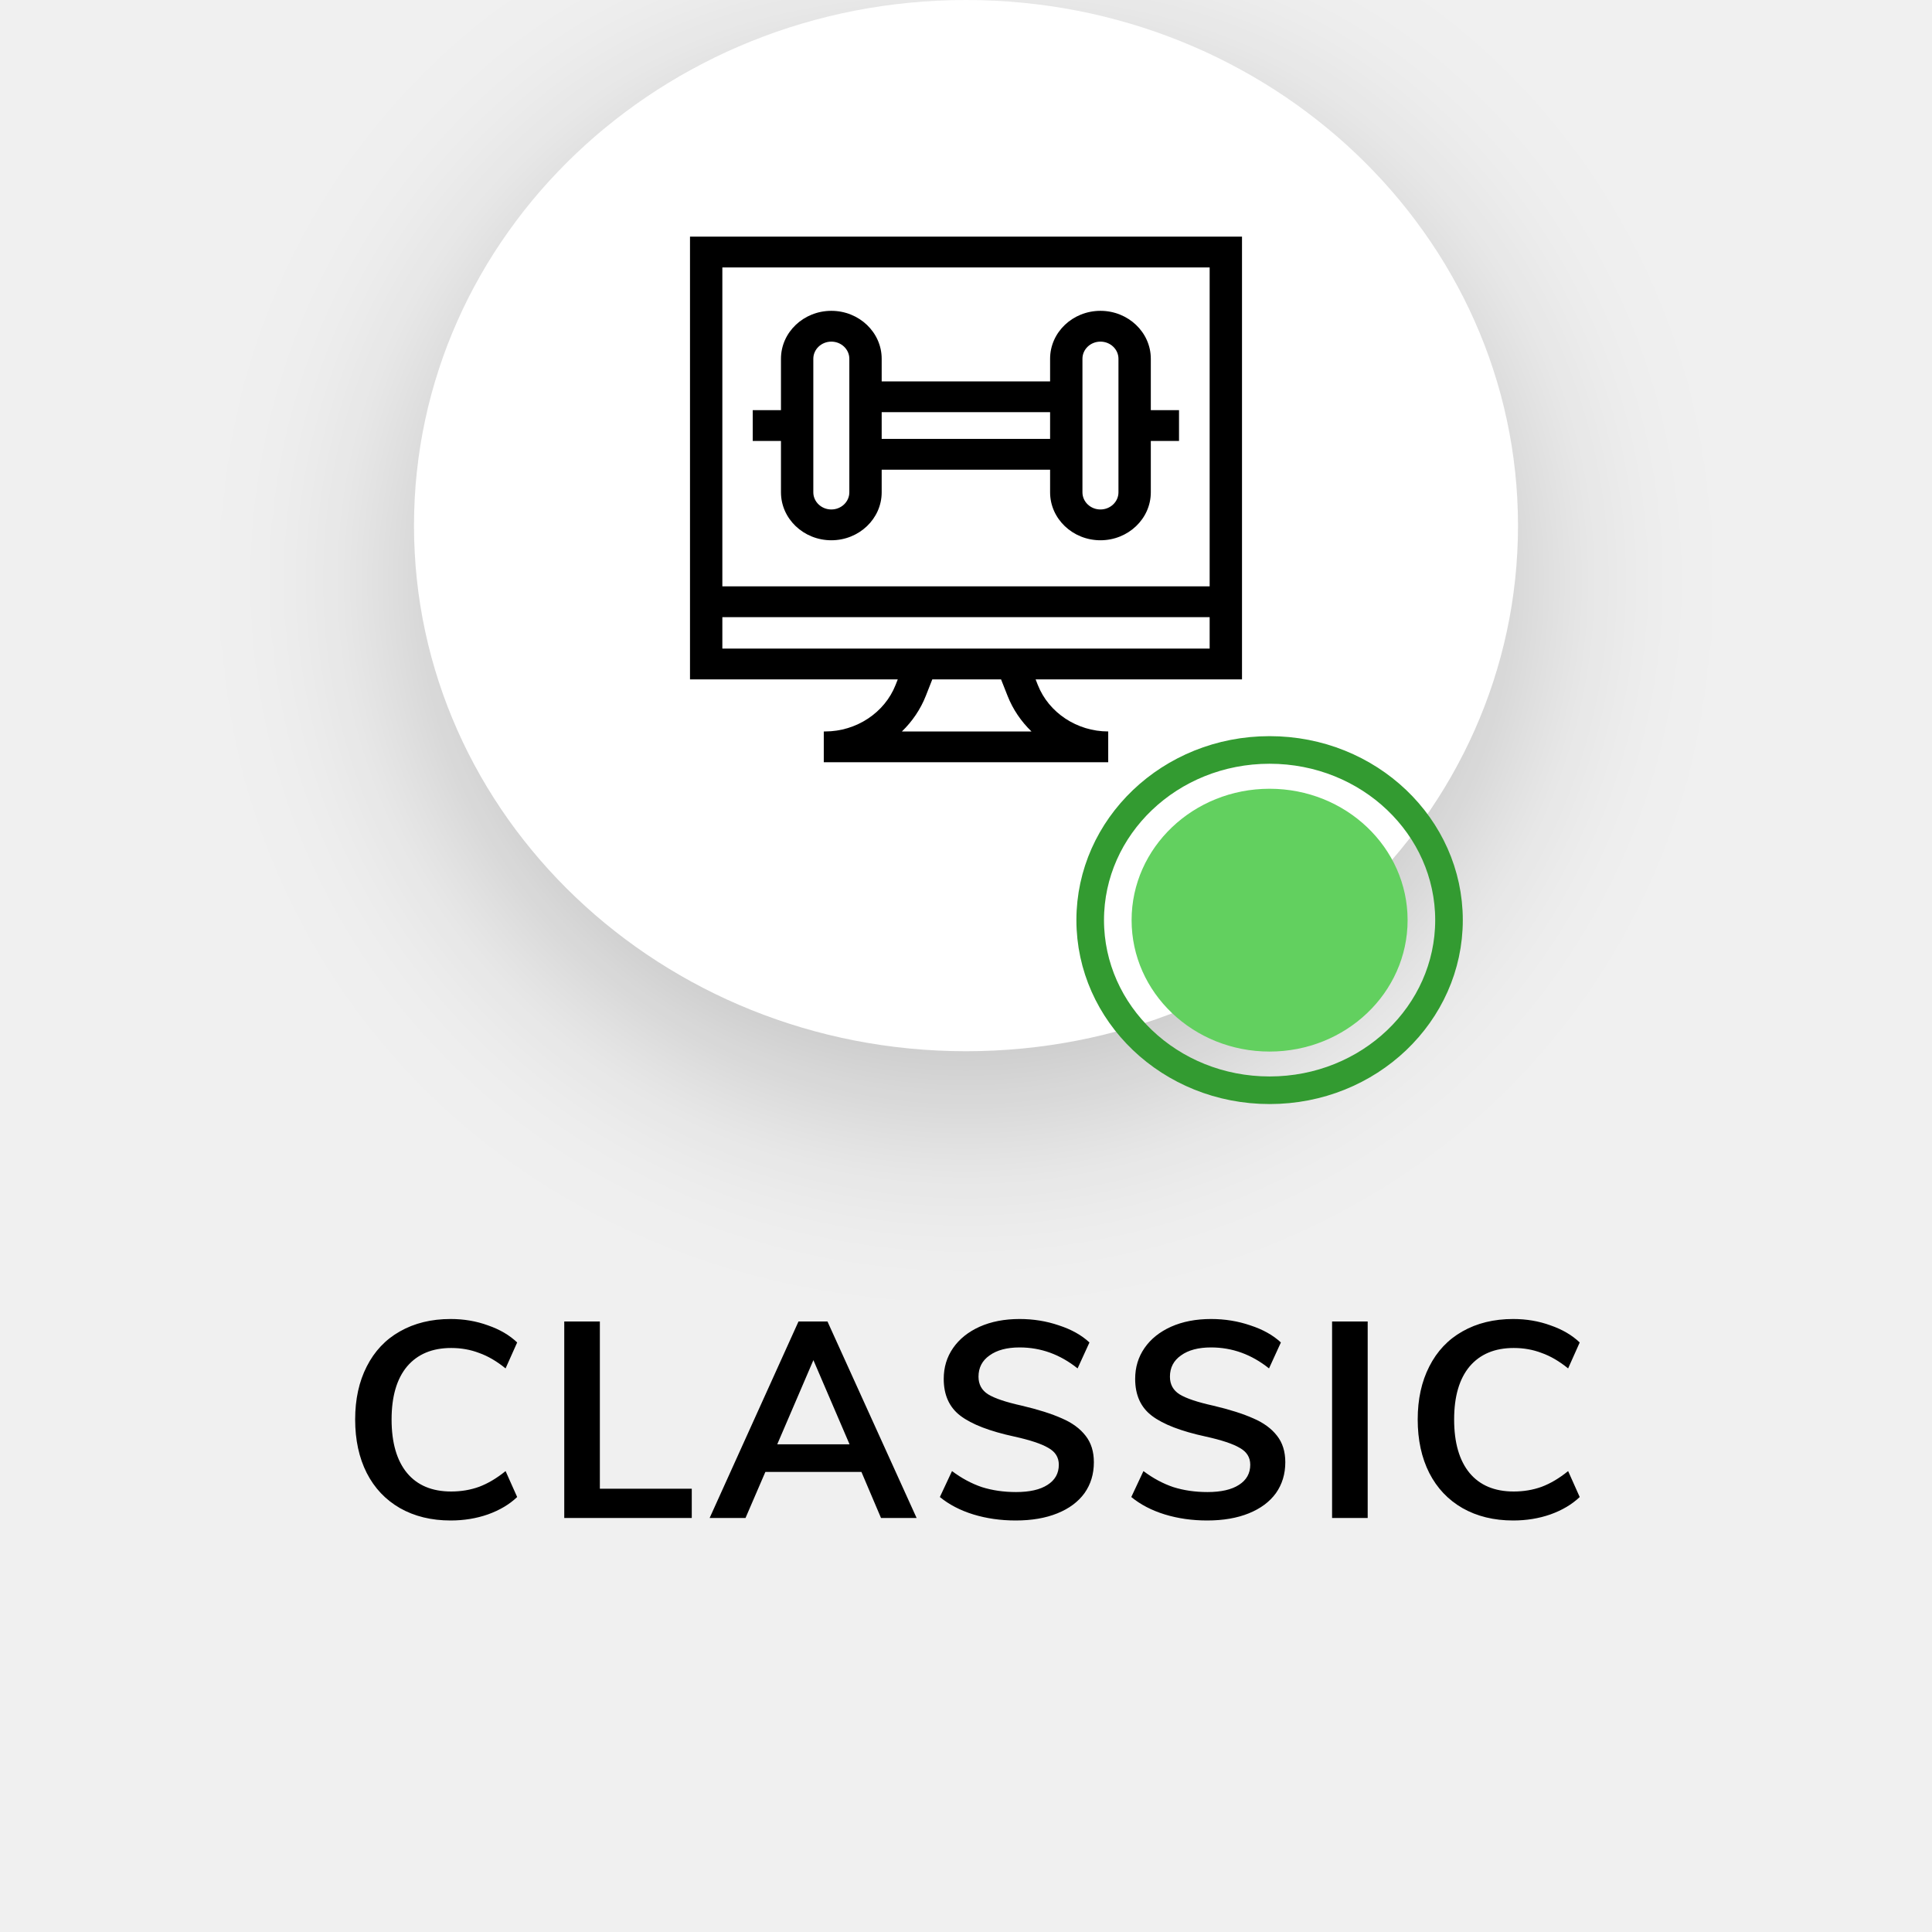
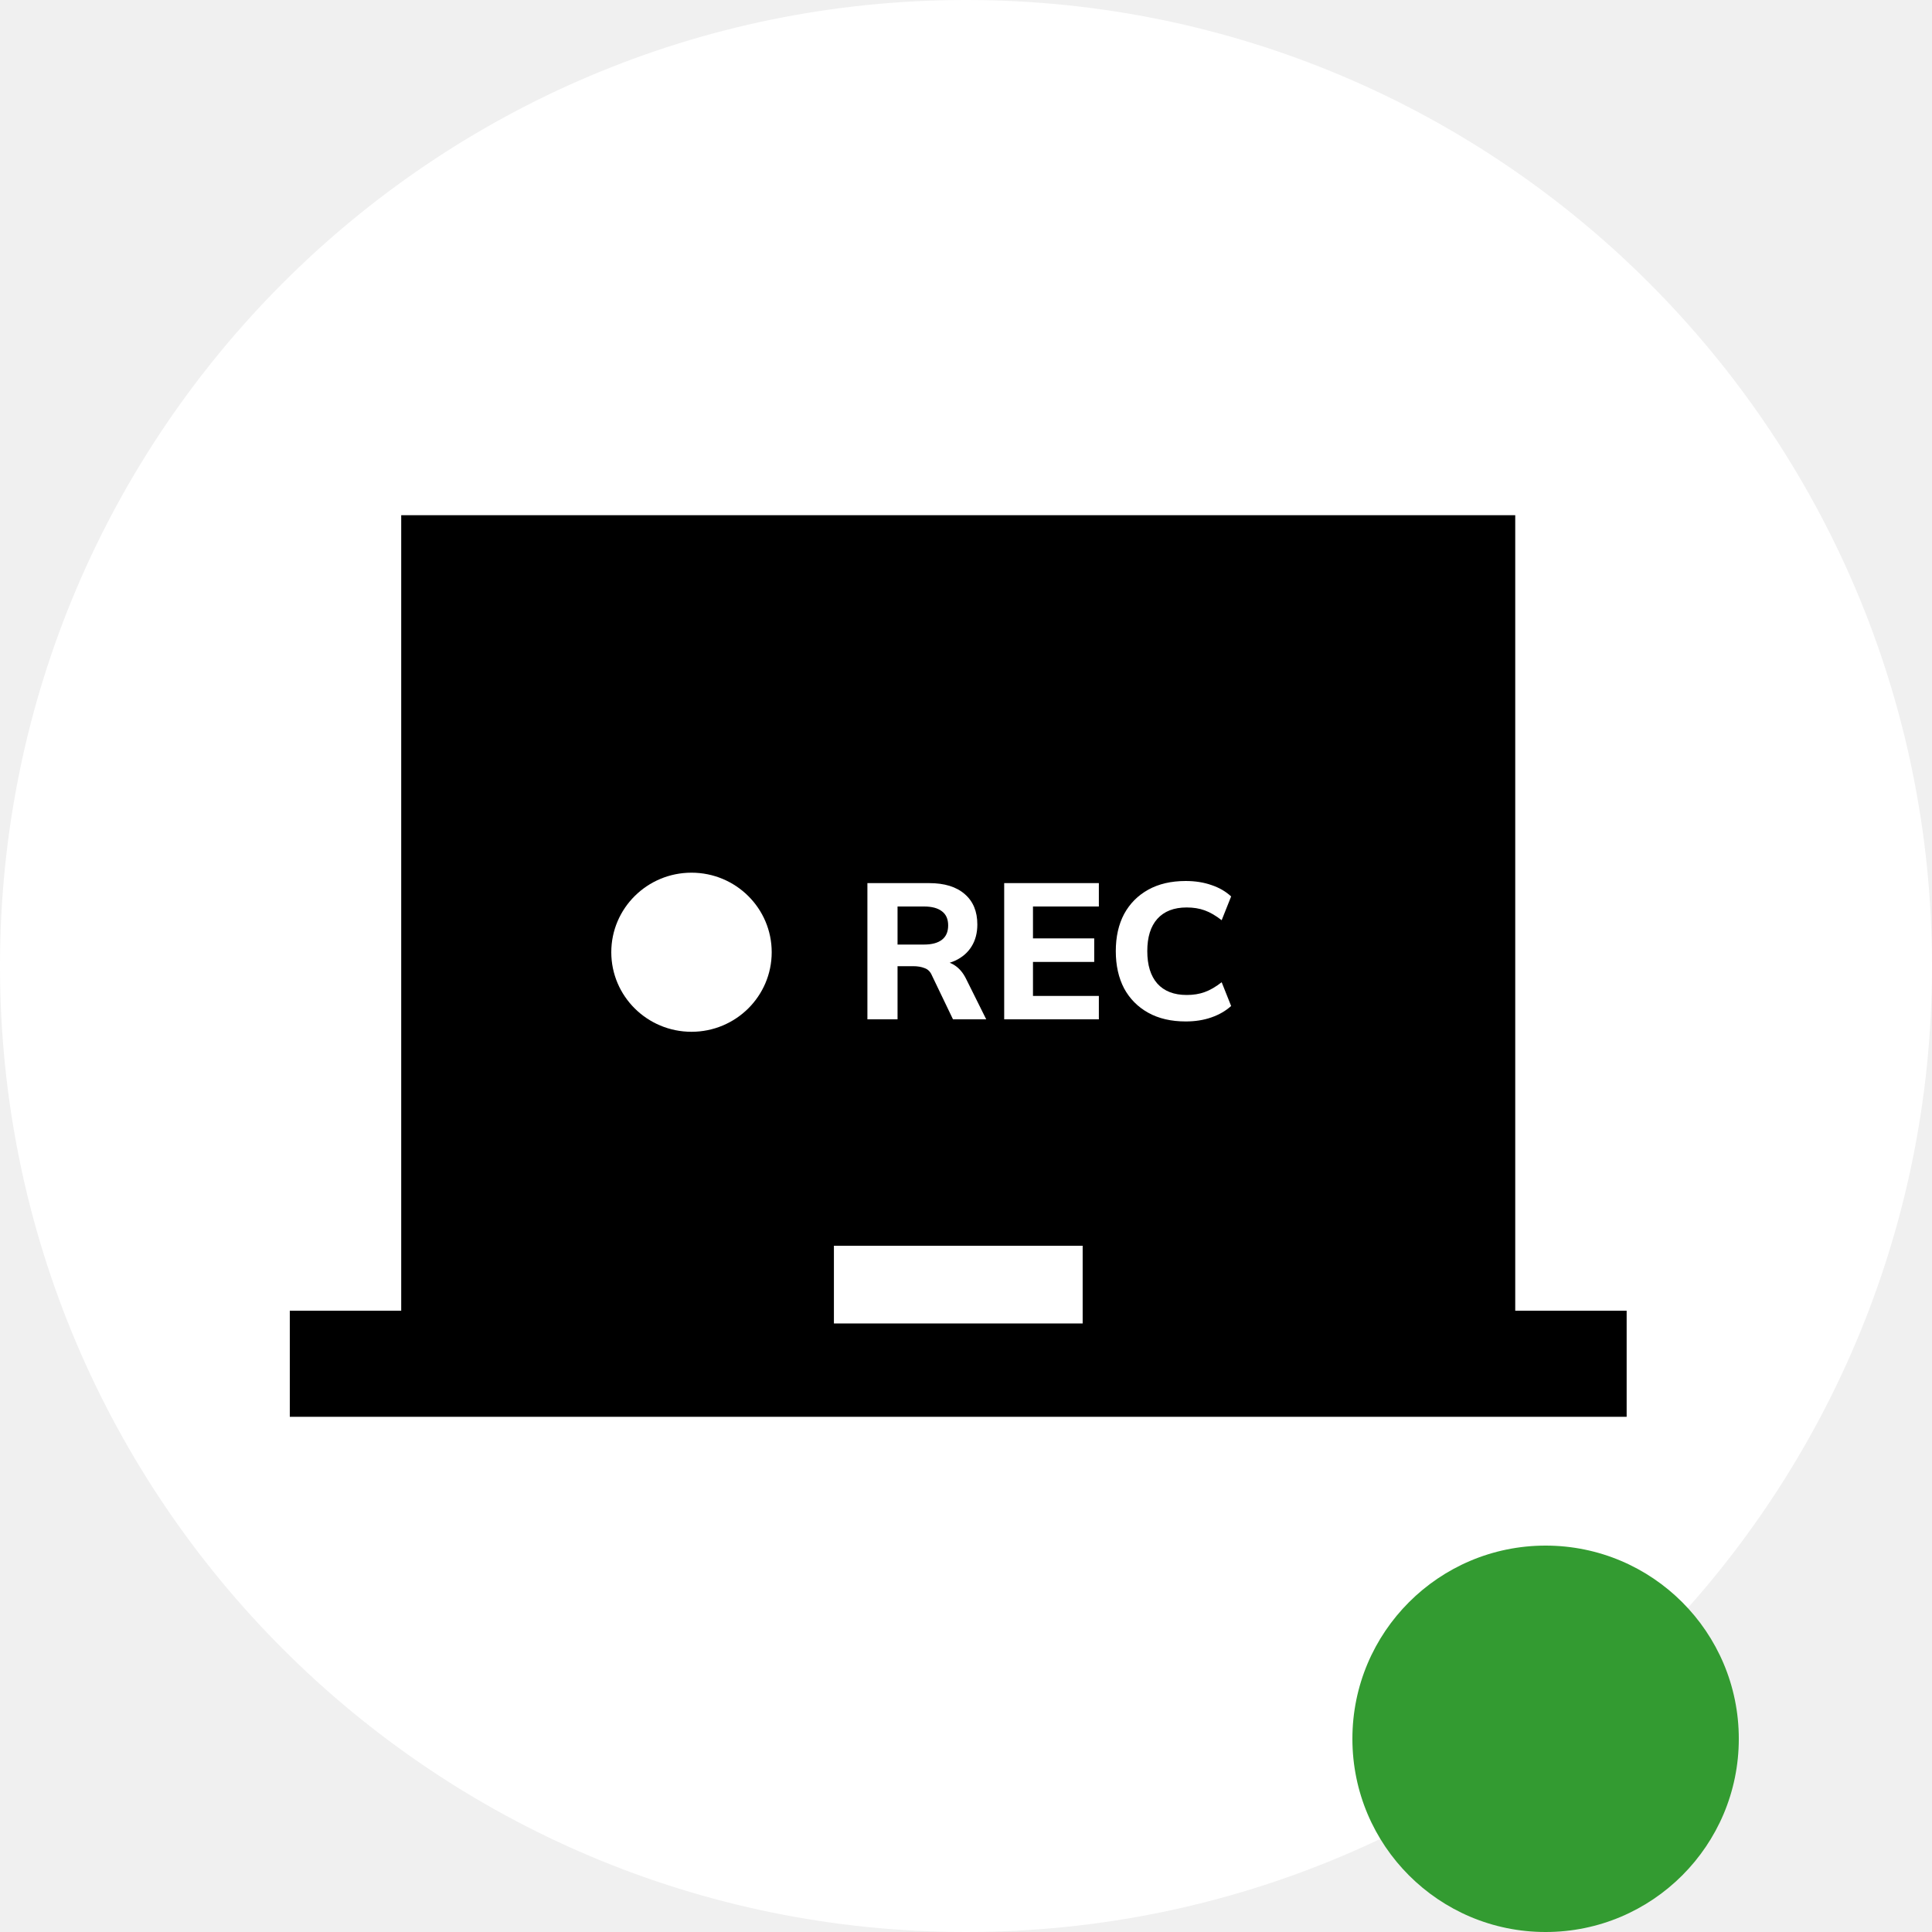
- <svg xmlns="http://www.w3.org/2000/svg" width="70" height="70" viewBox="0 0 70 70" fill="none">
-   <g clip-path="url(#clip0)">
-     <g filter="url(#filter0_d)">
-       <ellipse cx="35" cy="19.044" rx="20" ry="19.044" fill="white" />
-     </g>
-     <path d="M52.5 33.337C52.5 36.719 49.613 39.502 46 39.502C42.387 39.502 39.5 36.719 39.5 33.337C39.5 29.955 42.387 27.172 46 27.172C49.613 27.172 52.5 29.955 52.5 33.337Z" stroke="#339B31" />
-     <ellipse cx="46" cy="33.339" rx="5" ry="4.761" fill="#62D05F" />
-     <path d="M45 8.574H25V24.615H32.528L32.448 24.818C32.051 25.825 31.026 26.502 29.897 26.502H29.847V27.618H40.153V26.502C39.024 26.502 37.999 25.825 37.602 24.818L37.522 24.615H45V8.574ZM43.828 9.69V21.245H26.172V9.69H43.828ZM36.505 25.21C36.699 25.703 36.998 26.14 37.372 26.502H32.678C33.052 26.14 33.351 25.703 33.545 25.21L33.779 24.615H36.27L36.505 25.21ZM26.172 23.499V22.361H43.828V23.499H26.172Z" fill="black" />
-     <path d="M28.296 17.837C28.296 18.795 29.115 19.575 30.121 19.575C31.127 19.575 31.945 18.795 31.945 17.837V17.018H38.047V17.837C38.047 18.795 38.865 19.575 39.871 19.575C40.877 19.575 41.696 18.795 41.696 17.837V15.976H42.718V14.86H41.696V12.999C41.696 12.041 40.877 11.262 39.871 11.262C38.865 11.262 38.047 12.041 38.047 12.999V13.819H31.945V12.999C31.945 12.041 31.127 11.262 30.121 11.262C29.115 11.262 28.296 12.041 28.296 12.999V14.86H27.273V15.976H28.296V17.837ZM39.219 12.999C39.219 12.656 39.511 12.378 39.871 12.378C40.231 12.378 40.524 12.656 40.524 12.999V17.837C40.524 18.18 40.231 18.459 39.871 18.459C39.511 18.459 39.219 18.18 39.219 17.837V12.999ZM38.047 14.934V15.902H31.945V14.934H38.047ZM29.468 12.999C29.468 12.656 29.761 12.378 30.121 12.378C30.48 12.378 30.773 12.656 30.773 12.999V17.837C30.773 18.18 30.48 18.459 30.121 18.459C29.761 18.459 29.468 18.18 29.468 17.837V12.999Z" fill="black" />
-     <path d="M16.328 55.09C15.628 55.09 15.015 54.94 14.488 54.64C13.968 54.34 13.568 53.917 13.288 53.37C13.008 52.817 12.868 52.17 12.868 51.43C12.868 50.697 13.008 50.057 13.288 49.51C13.568 48.957 13.968 48.533 14.488 48.24C15.015 47.94 15.628 47.79 16.328 47.79C16.808 47.79 17.258 47.867 17.678 48.02C18.105 48.167 18.458 48.373 18.738 48.64L18.318 49.58C17.998 49.32 17.678 49.133 17.358 49.02C17.045 48.9 16.708 48.84 16.348 48.84C15.662 48.84 15.128 49.063 14.748 49.51C14.375 49.957 14.188 50.597 14.188 51.43C14.188 52.27 14.375 52.917 14.748 53.37C15.121 53.817 15.655 54.04 16.348 54.04C16.708 54.04 17.045 53.983 17.358 53.87C17.678 53.75 17.998 53.56 18.318 53.3L18.738 54.24C18.458 54.507 18.105 54.717 17.678 54.87C17.258 55.017 16.808 55.09 16.328 55.09ZM20.444 47.88H21.734V53.94H25.064V55H20.444V47.88ZM31.211 53.33H27.731L27.011 55H25.711L28.931 47.88H29.981L33.211 55H31.921L31.211 53.33ZM30.781 52.33L29.471 49.28L28.161 52.33H30.781ZM36.803 55.09C36.256 55.09 35.743 55.017 35.263 54.87C34.79 54.723 34.386 54.513 34.053 54.24L34.493 53.3C34.84 53.56 35.2 53.753 35.573 53.88C35.953 54 36.366 54.06 36.813 54.06C37.306 54.06 37.686 53.973 37.953 53.8C38.226 53.627 38.363 53.383 38.363 53.07C38.363 52.803 38.236 52.6 37.983 52.46C37.736 52.313 37.326 52.177 36.753 52.05C35.86 51.857 35.21 51.607 34.803 51.3C34.396 50.993 34.193 50.547 34.193 49.96C34.193 49.54 34.306 49.167 34.533 48.84C34.76 48.513 35.08 48.257 35.493 48.07C35.913 47.883 36.396 47.79 36.943 47.79C37.443 47.79 37.916 47.867 38.363 48.02C38.816 48.167 39.186 48.373 39.473 48.64L39.043 49.58C38.41 49.073 37.71 48.82 36.943 48.82C36.483 48.82 36.12 48.917 35.853 49.11C35.586 49.297 35.453 49.553 35.453 49.88C35.453 50.16 35.57 50.373 35.803 50.52C36.043 50.667 36.45 50.803 37.023 50.93C37.616 51.07 38.1 51.223 38.473 51.39C38.846 51.55 39.133 51.76 39.333 52.02C39.533 52.273 39.633 52.593 39.633 52.98C39.633 53.407 39.52 53.78 39.293 54.1C39.066 54.413 38.74 54.657 38.313 54.83C37.886 55.003 37.383 55.09 36.803 55.09ZM43.739 55.09C43.192 55.09 42.679 55.017 42.199 54.87C41.725 54.723 41.322 54.513 40.989 54.24L41.429 53.3C41.775 53.56 42.135 53.753 42.509 53.88C42.889 54 43.302 54.06 43.749 54.06C44.242 54.06 44.622 53.973 44.889 53.8C45.162 53.627 45.299 53.383 45.299 53.07C45.299 52.803 45.172 52.6 44.919 52.46C44.672 52.313 44.262 52.177 43.689 52.05C42.795 51.857 42.145 51.607 41.739 51.3C41.332 50.993 41.129 50.547 41.129 49.96C41.129 49.54 41.242 49.167 41.469 48.84C41.695 48.513 42.015 48.257 42.429 48.07C42.849 47.883 43.332 47.79 43.879 47.79C44.379 47.79 44.852 47.867 45.299 48.02C45.752 48.167 46.122 48.373 46.409 48.64L45.979 49.58C45.345 49.073 44.645 48.82 43.879 48.82C43.419 48.82 43.055 48.917 42.789 49.11C42.522 49.297 42.389 49.553 42.389 49.88C42.389 50.16 42.505 50.373 42.739 50.52C42.979 50.667 43.385 50.803 43.959 50.93C44.552 51.07 45.035 51.223 45.409 51.39C45.782 51.55 46.069 51.76 46.269 52.02C46.469 52.273 46.569 52.593 46.569 52.98C46.569 53.407 46.455 53.78 46.229 54.1C46.002 54.413 45.675 54.657 45.249 54.83C44.822 55.003 44.319 55.09 43.739 55.09ZM48.264 47.88H49.554V55H48.264V47.88ZM54.826 55.09C54.126 55.09 53.513 54.94 52.986 54.64C52.466 54.34 52.066 53.917 51.786 53.37C51.506 52.817 51.366 52.17 51.366 51.43C51.366 50.697 51.506 50.057 51.786 49.51C52.066 48.957 52.466 48.533 52.986 48.24C53.513 47.94 54.126 47.79 54.826 47.79C55.306 47.79 55.756 47.867 56.176 48.02C56.603 48.167 56.956 48.373 57.236 48.64L56.816 49.58C56.496 49.32 56.176 49.133 55.856 49.02C55.543 48.9 55.206 48.84 54.846 48.84C54.16 48.84 53.626 49.063 53.246 49.51C52.873 49.957 52.686 50.597 52.686 51.43C52.686 52.27 52.873 52.917 53.246 53.37C53.62 53.817 54.153 54.04 54.846 54.04C55.206 54.04 55.543 53.983 55.856 53.87C56.176 53.75 56.496 53.56 56.816 53.3L57.236 54.24C56.956 54.507 56.603 54.717 56.176 54.87C55.756 55.017 55.306 55.09 54.826 55.09Z" fill="black" />
-   </g>
-   <defs>
-     <filter id="filter0_d" x="8" y="-5" width="54" height="52.087" filterUnits="userSpaceOnUse" color-interpolation-filters="sRGB">
-       <feFlood flood-opacity="0" result="BackgroundImageFix" />
-       <feColorMatrix in="SourceAlpha" type="matrix" values="0 0 0 0 0 0 0 0 0 0 0 0 0 0 0 0 0 0 127 0" result="hardAlpha" />
-       <feOffset dy="2" />
-       <feGaussianBlur stdDeviation="3.5" />
-       <feColorMatrix type="matrix" values="0 0 0 0 0 0 0 0 0 0 0 0 0 0 0 0 0 0 0.2 0" />
-       <feBlend mode="normal" in2="BackgroundImageFix" result="effect1_dropShadow" />
-       <feBlend mode="normal" in="SourceGraphic" in2="effect1_dropShadow" result="shape" />
-     </filter>
-     <clipPath id="clip0">
-       <rect width="70" height="70" fill="white" />
-     </clipPath>
-   </defs>
+ <svg xmlns="http://www.w3.org/2000/svg" width="60" height="60" viewBox="0 0 60 60" fill="none">
+   <circle cx="30" cy="30" r="30" fill="white" />
+   <circle cx="48" cy="54" r="6" fill="#339B31" />
+   <rect x="19.461" y="23.086" width="22.25" height="13.823" rx="1.5" fill="#D9D9D9" stroke="white" />
+   <path d="M9 44V40.706H12.46V16H47.057V40.706H50.517V44H9ZM26.299 40.706H33.218V39.059H26.299V40.706Z" fill="black" />
+   <path d="M23.966 29.572C23.966 30.937 22.851 32.043 21.475 32.043C20.1 32.043 18.984 30.937 18.984 29.572C18.984 28.208 20.1 27.102 21.475 27.102C22.851 27.102 23.966 28.208 23.966 29.572Z" fill="white" />
+   <path d="M26.938 31.656V27.426H28.858C29.334 27.426 29.702 27.54 29.962 27.768C30.222 27.992 30.352 28.306 30.352 28.71C30.352 28.974 30.292 29.202 30.172 29.394C30.056 29.582 29.888 29.728 29.668 29.832C29.452 29.932 29.192 29.982 28.888 29.982L28.96 29.85H29.206C29.378 29.85 29.53 29.896 29.662 29.988C29.798 30.08 29.91 30.214 29.998 30.39L30.628 31.656H29.596L28.942 30.294C28.894 30.178 28.818 30.102 28.714 30.066C28.614 30.026 28.498 30.006 28.366 30.006H27.874V31.656H26.938ZM27.874 29.334H28.696C28.94 29.334 29.126 29.284 29.254 29.184C29.382 29.084 29.446 28.936 29.446 28.74C29.446 28.544 29.382 28.398 29.254 28.302C29.126 28.202 28.94 28.152 28.696 28.152H27.874V29.334ZM31.186 31.656V27.426H34.126V28.152H32.08V29.142H33.982V29.874H32.08V30.93H34.126V31.656H31.186ZM36.824 31.722C36.372 31.722 35.984 31.632 35.66 31.452C35.336 31.272 35.086 31.02 34.91 30.696C34.738 30.368 34.652 29.982 34.652 29.538C34.652 29.094 34.738 28.71 34.91 28.386C35.086 28.062 35.336 27.81 35.66 27.63C35.984 27.45 36.372 27.36 36.824 27.36C37.116 27.36 37.382 27.402 37.622 27.486C37.862 27.566 38.066 27.684 38.234 27.84L37.94 28.578C37.756 28.434 37.58 28.332 37.412 28.272C37.248 28.212 37.062 28.182 36.854 28.182C36.458 28.182 36.154 28.3 35.942 28.536C35.734 28.768 35.63 29.102 35.63 29.538C35.63 29.974 35.734 30.31 35.942 30.546C36.154 30.782 36.458 30.9 36.854 30.9C37.062 30.9 37.248 30.87 37.412 30.81C37.58 30.75 37.756 30.648 37.94 30.504L38.234 31.242C38.066 31.394 37.862 31.512 37.622 31.596C37.382 31.68 37.116 31.722 36.824 31.722Z" fill="white" />
+   <path d="M25.898 38.688H33.623V41.101H25.898V38.688Z" fill="white" />
</svg>
